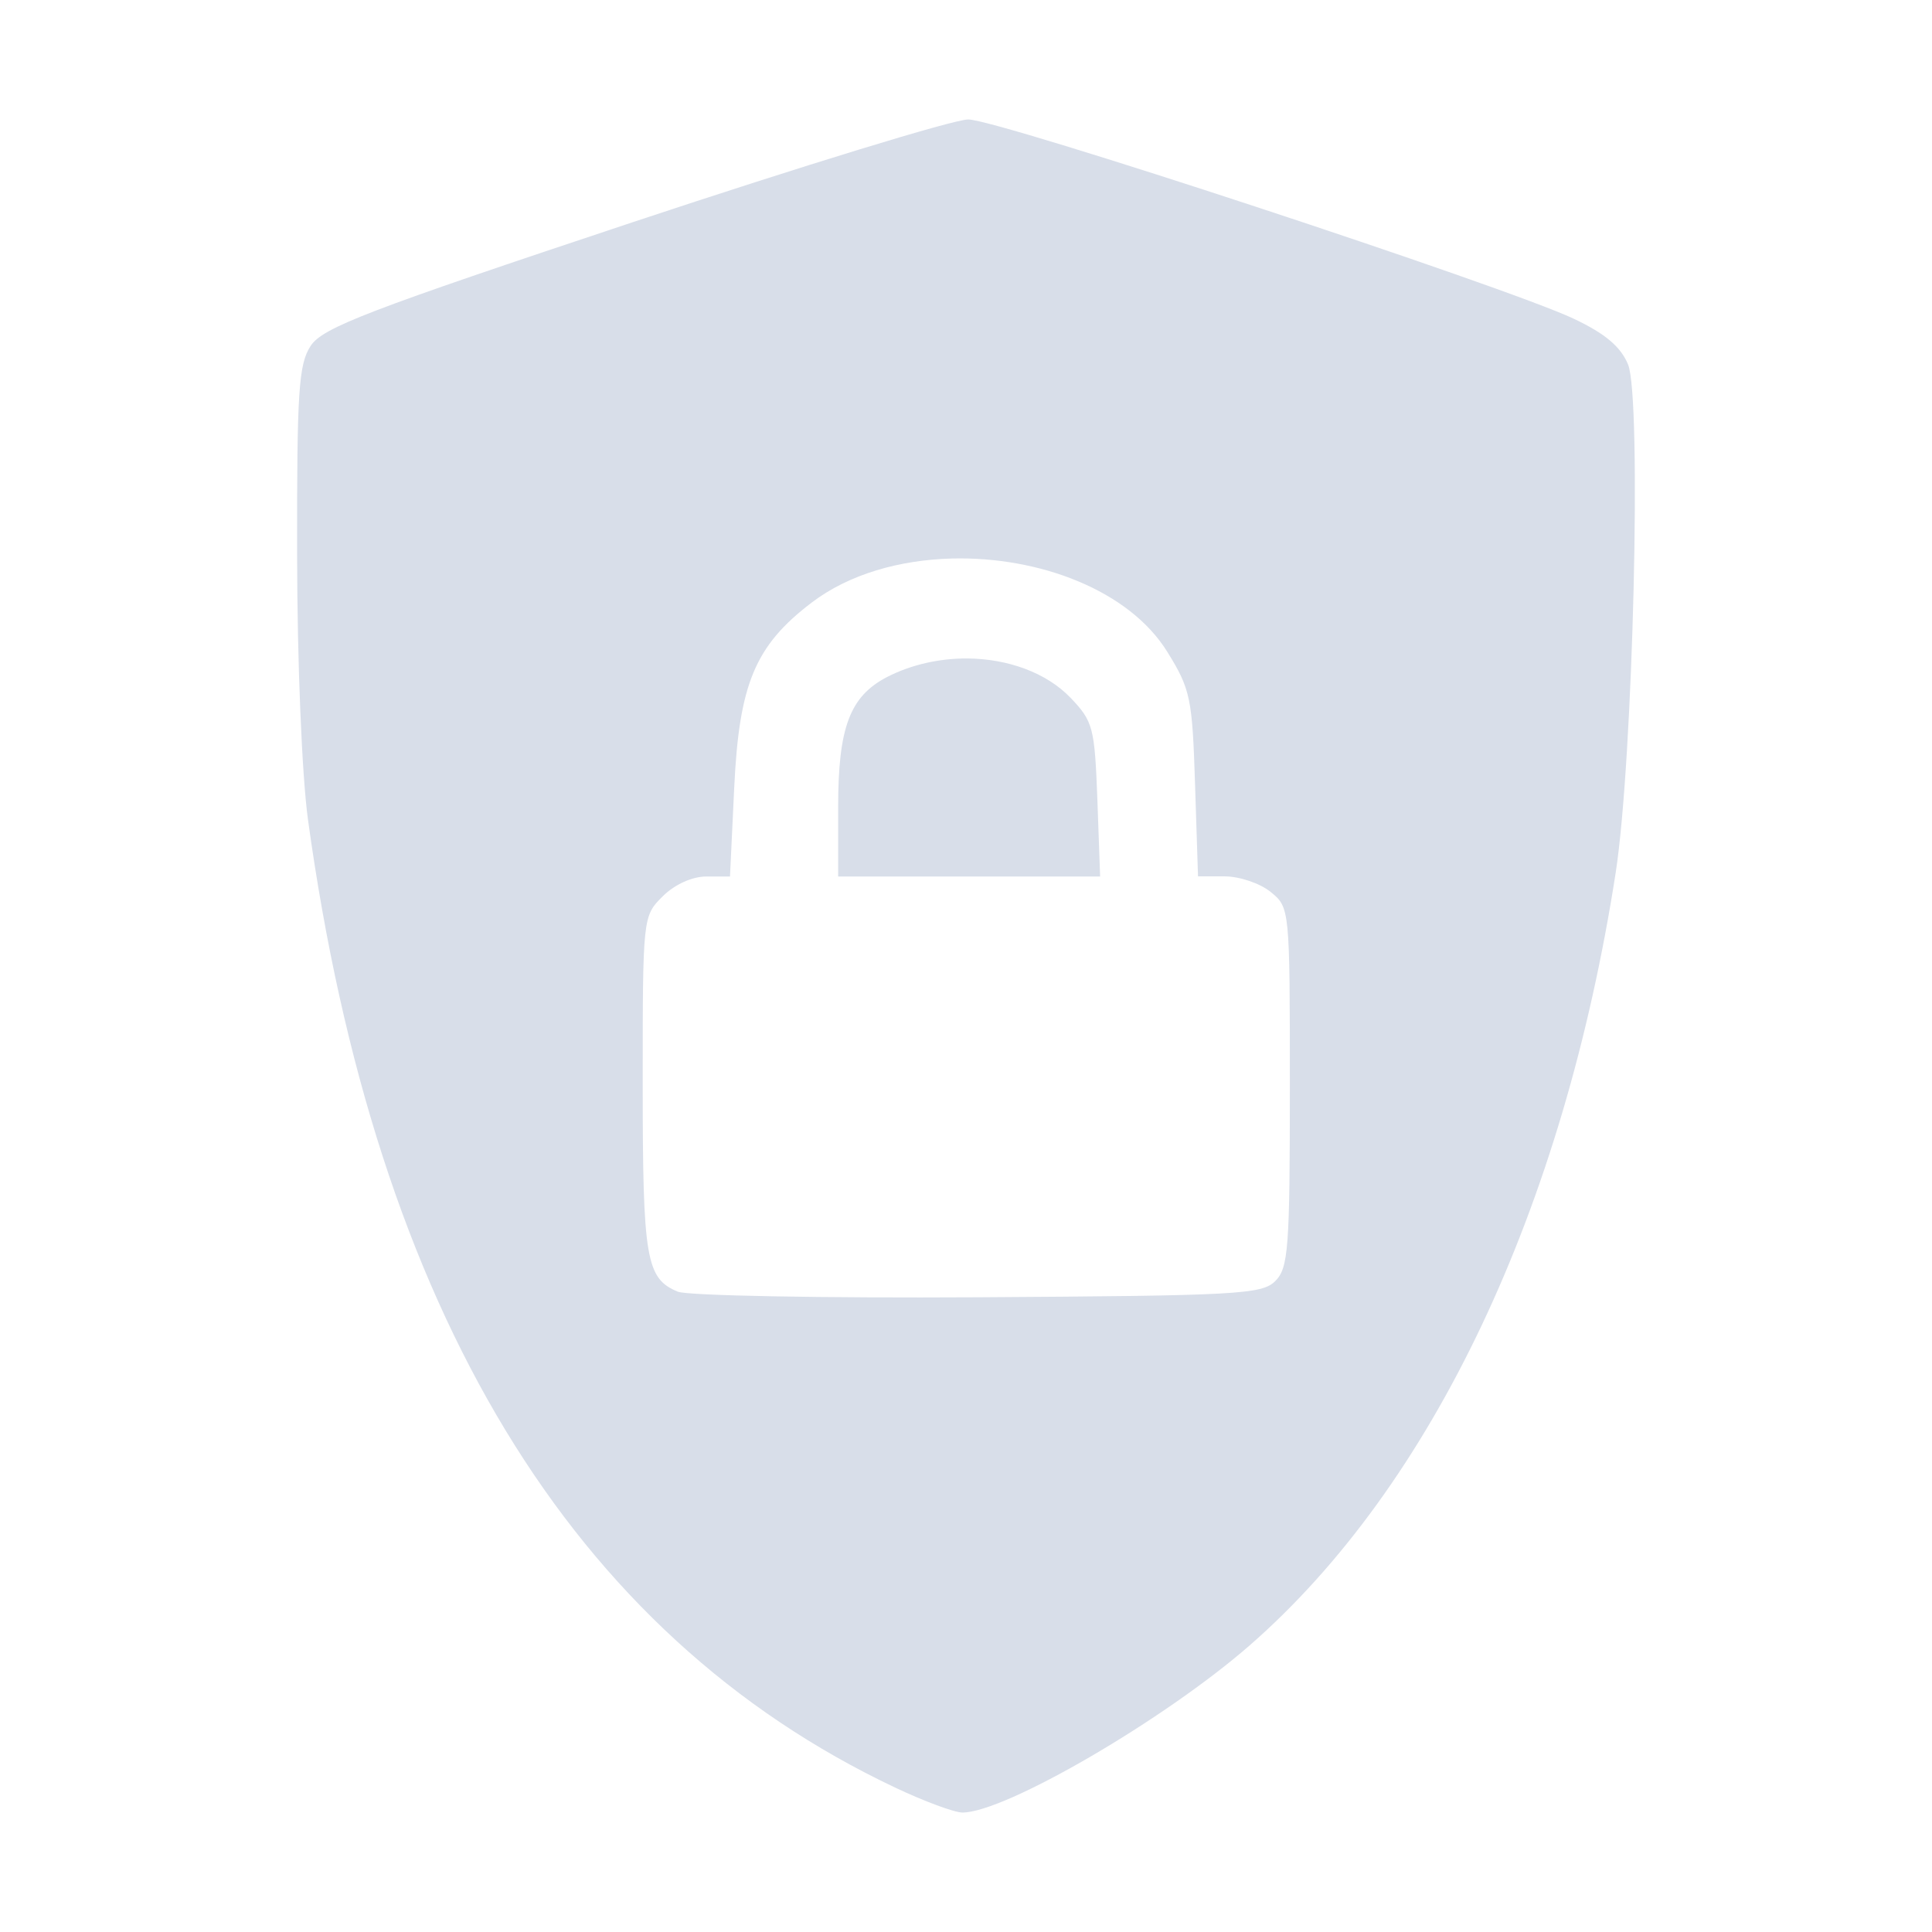
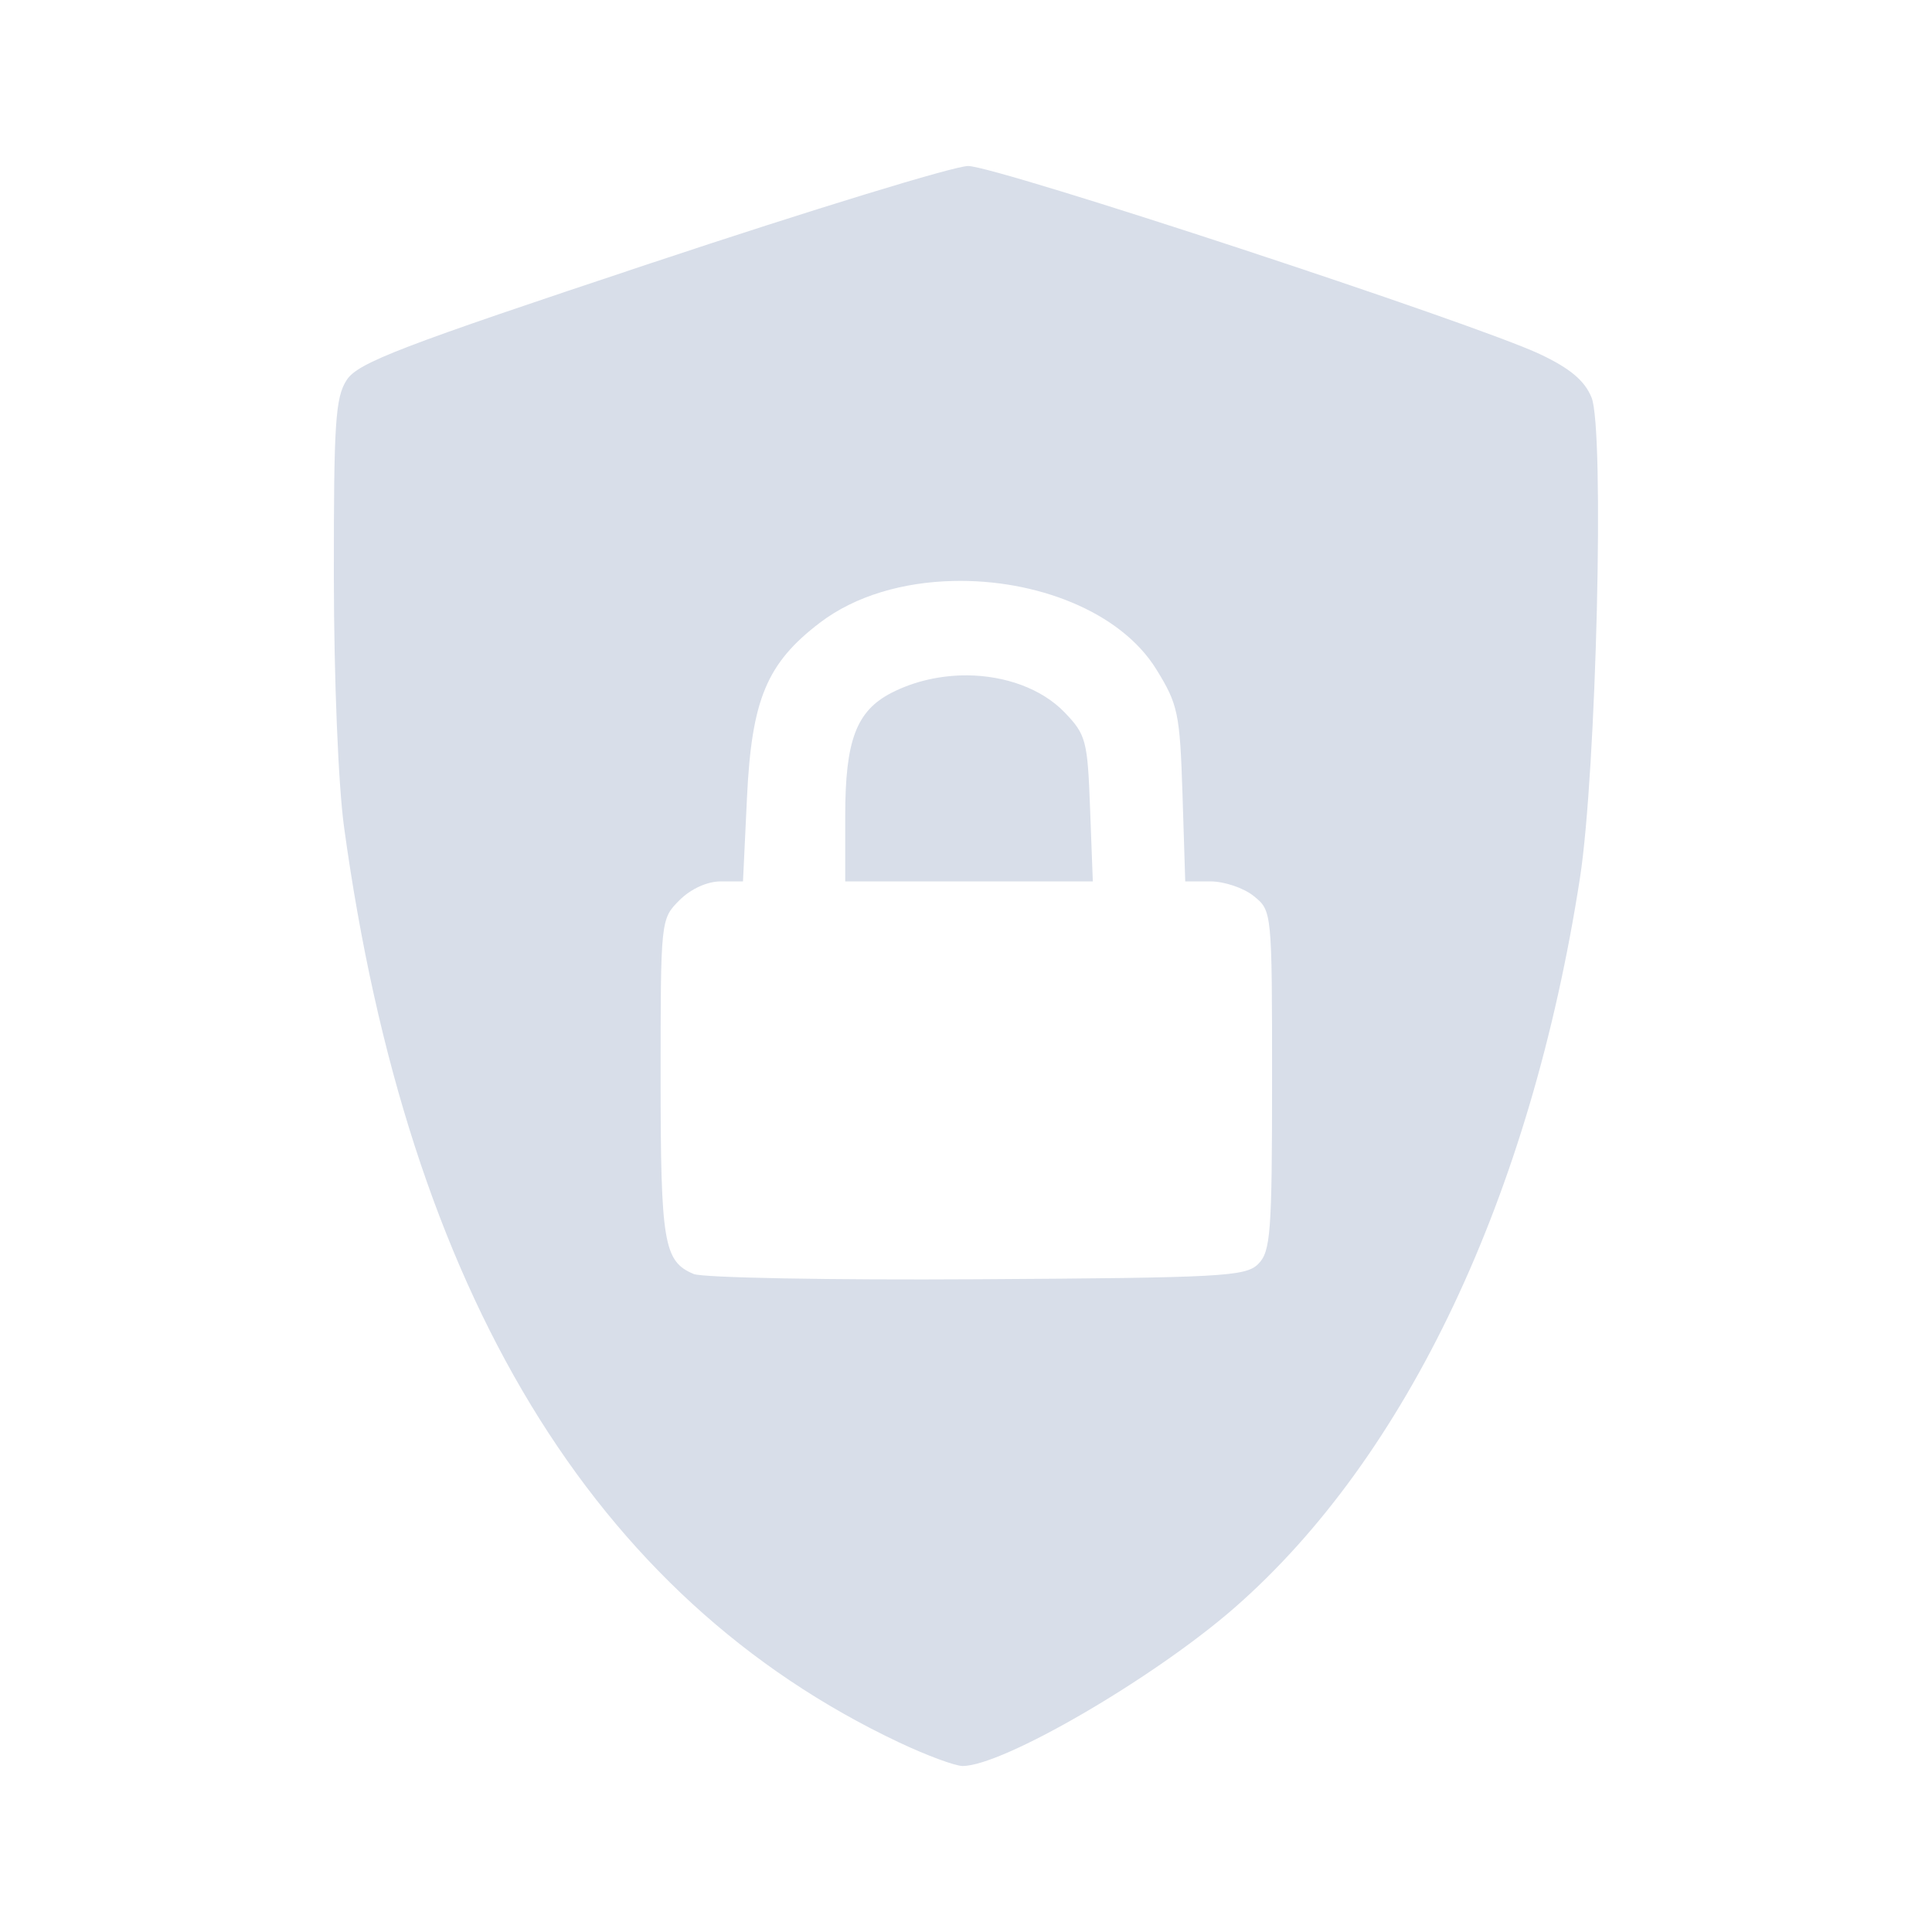
<svg xmlns="http://www.w3.org/2000/svg" width="64" height="64" version="1.1" viewBox="0 0 16.933 16.933" id="svg7">
  <defs id="defs2">
    <style id="current-color-scheme" type="text/css">.ColorScheme-Text {color:#d8dee9} .ColorScheme-Highlight {color:#3b4252}</style>
  </defs>
-   <path id="path2-2-6" style="fill:currentColor;fill-opacity:1;stroke-width:0.071" d="m 8.486,1.047 c -0.128,0 -1.449,0.405 -2.936,0.899 C 3.223,2.72 2.828,2.871 2.723,3.031 2.617,3.193 2.602,3.428 2.604,4.86 c 0.001,0.947 0.042,1.932 0.095,2.322 0.593,4.309 2.312,7.144 5.146,8.485 0.255,0.121 0.521,0.219 0.59,0.219 0.374,1.67e-4 1.773,-0.814 2.52,-1.467 1.602,-1.4 2.749,-3.824 3.206,-6.772 C 14.314,6.66 14.39,3.488 14.269,3.194 14.204,3.038 14.069,2.924 13.792,2.793 13.193,2.51 8.748,1.047 8.486,1.047 Z M 8.345,4.895 c 0.761,-0.019 1.552,0.277 1.887,0.82 0.202,0.326 0.218,0.405 0.242,1.158 l 0.026,0.808 h 0.234 c 0.129,0 0.31,0.061 0.402,0.136 0.168,0.136 0.169,0.142 0.169,1.71 0,1.415 -0.013,1.587 -0.128,1.701 -0.117,0.117 -0.333,0.128 -2.603,0.142 -1.362,0.008 -2.547,-0.014 -2.633,-0.049 -0.279,-0.115 -0.308,-0.287 -0.308,-1.819 0,-1.466 3.991e-4,-1.472 0.175,-1.646 C 5.914,7.751 6.067,7.682 6.192,7.682 H 6.398 L 6.435,6.904 C 6.478,5.994 6.618,5.659 7.113,5.282 7.444,5.03 7.889,4.907 8.345,4.895 Z M 8.478,5.771 C 8.237,5.77 7.99,5.823 7.774,5.934 7.449,6.103 7.346,6.375 7.346,7.072 V 7.682 H 8.495 9.642 L 9.618,7.008 C 9.594,6.376 9.581,6.323 9.383,6.116 9.169,5.893 8.83,5.774 8.478,5.771 Z" class="ColorScheme-Text" />
+   <path id="path2-2-6" style="fill:currentColor;fill-opacity:1;stroke-width:0.067" d="m 8.485,1.455 c -0.121,0 -1.369,0.382 -2.775,0.85 -2.199,0.731 -2.572,0.873 -2.671,1.025 -0.1,0.153 -0.114,0.375 -0.113,1.729 0.001,0.895 0.039,1.826 0.09,2.194 0.56,4.072 2.185,6.752 4.863,8.018 0.241,0.114 0.492,0.207 0.558,0.207 0.353,1.58e-4 1.675,-0.769 2.382,-1.386 1.514,-1.323 2.598,-3.614 3.029,-6.4 0.144,-0.932 0.216,-3.93 0.101,-4.208 C 13.889,3.336 13.761,3.229 13.499,3.105 12.934,2.837 8.733,1.455 8.485,1.455 Z M 8.352,5.092 c 0.719,-0.018 1.466,0.262 1.783,0.775 0.19,0.308 0.206,0.383 0.229,1.094 l 0.024,0.764 h 0.221 c 0.122,0 0.293,0.058 0.38,0.129 0.159,0.128 0.16,0.134 0.16,1.616 0,1.337 -0.013,1.499 -0.121,1.608 -0.11,0.11 -0.315,0.121 -2.46,0.134 -1.287,0.008 -2.407,-0.013 -2.488,-0.046 C 5.817,11.056 5.79,10.893 5.79,9.446 c 0,-1.385 3.771e-4,-1.391 0.165,-1.556 0.1,-0.1 0.244,-0.165 0.362,-0.165 H 6.512 L 6.547,6.989 C 6.588,6.13 6.72,5.813 7.187,5.457 7.5,5.219 7.921,5.102 8.352,5.092 Z M 8.477,5.919 C 8.249,5.918 8.016,5.968 7.812,6.073 7.505,6.232 7.408,6.49 7.408,7.148 V 7.725 H 8.493 9.578 L 9.554,7.088 C 9.532,6.491 9.519,6.44 9.332,6.245 9.13,6.035 8.81,5.922 8.477,5.919 Z" class="ColorScheme-Text" />
</svg>
